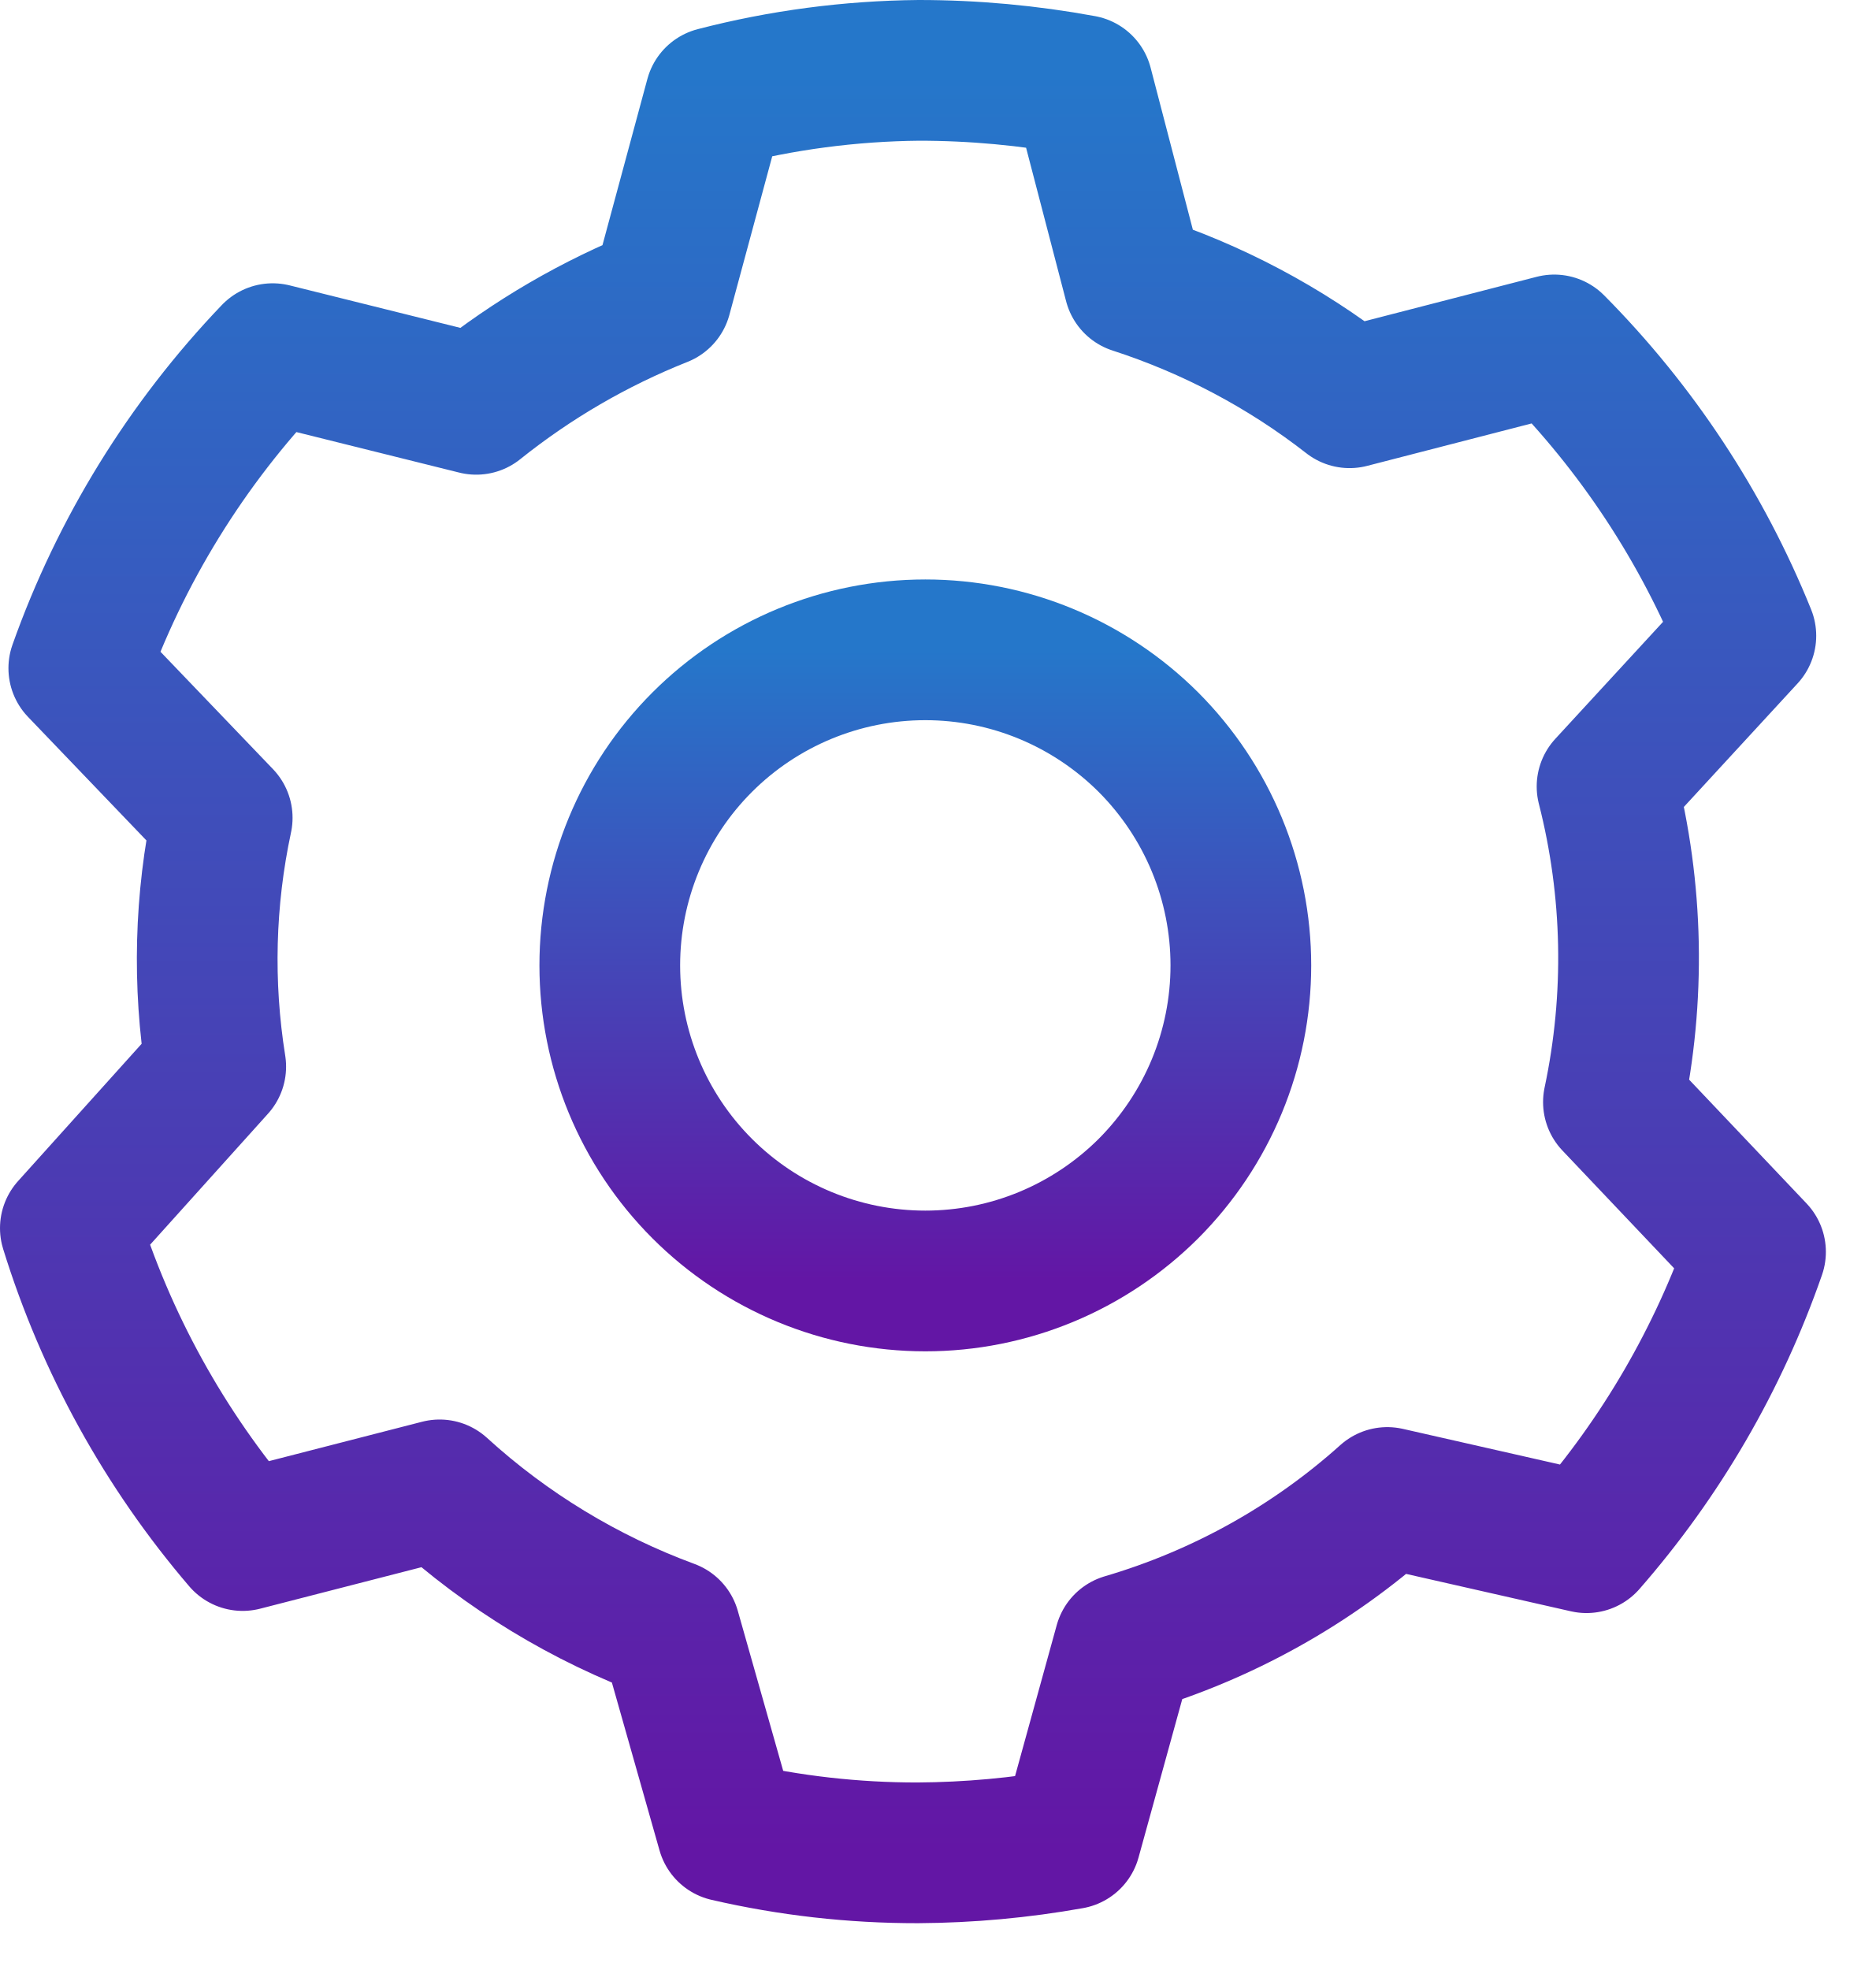
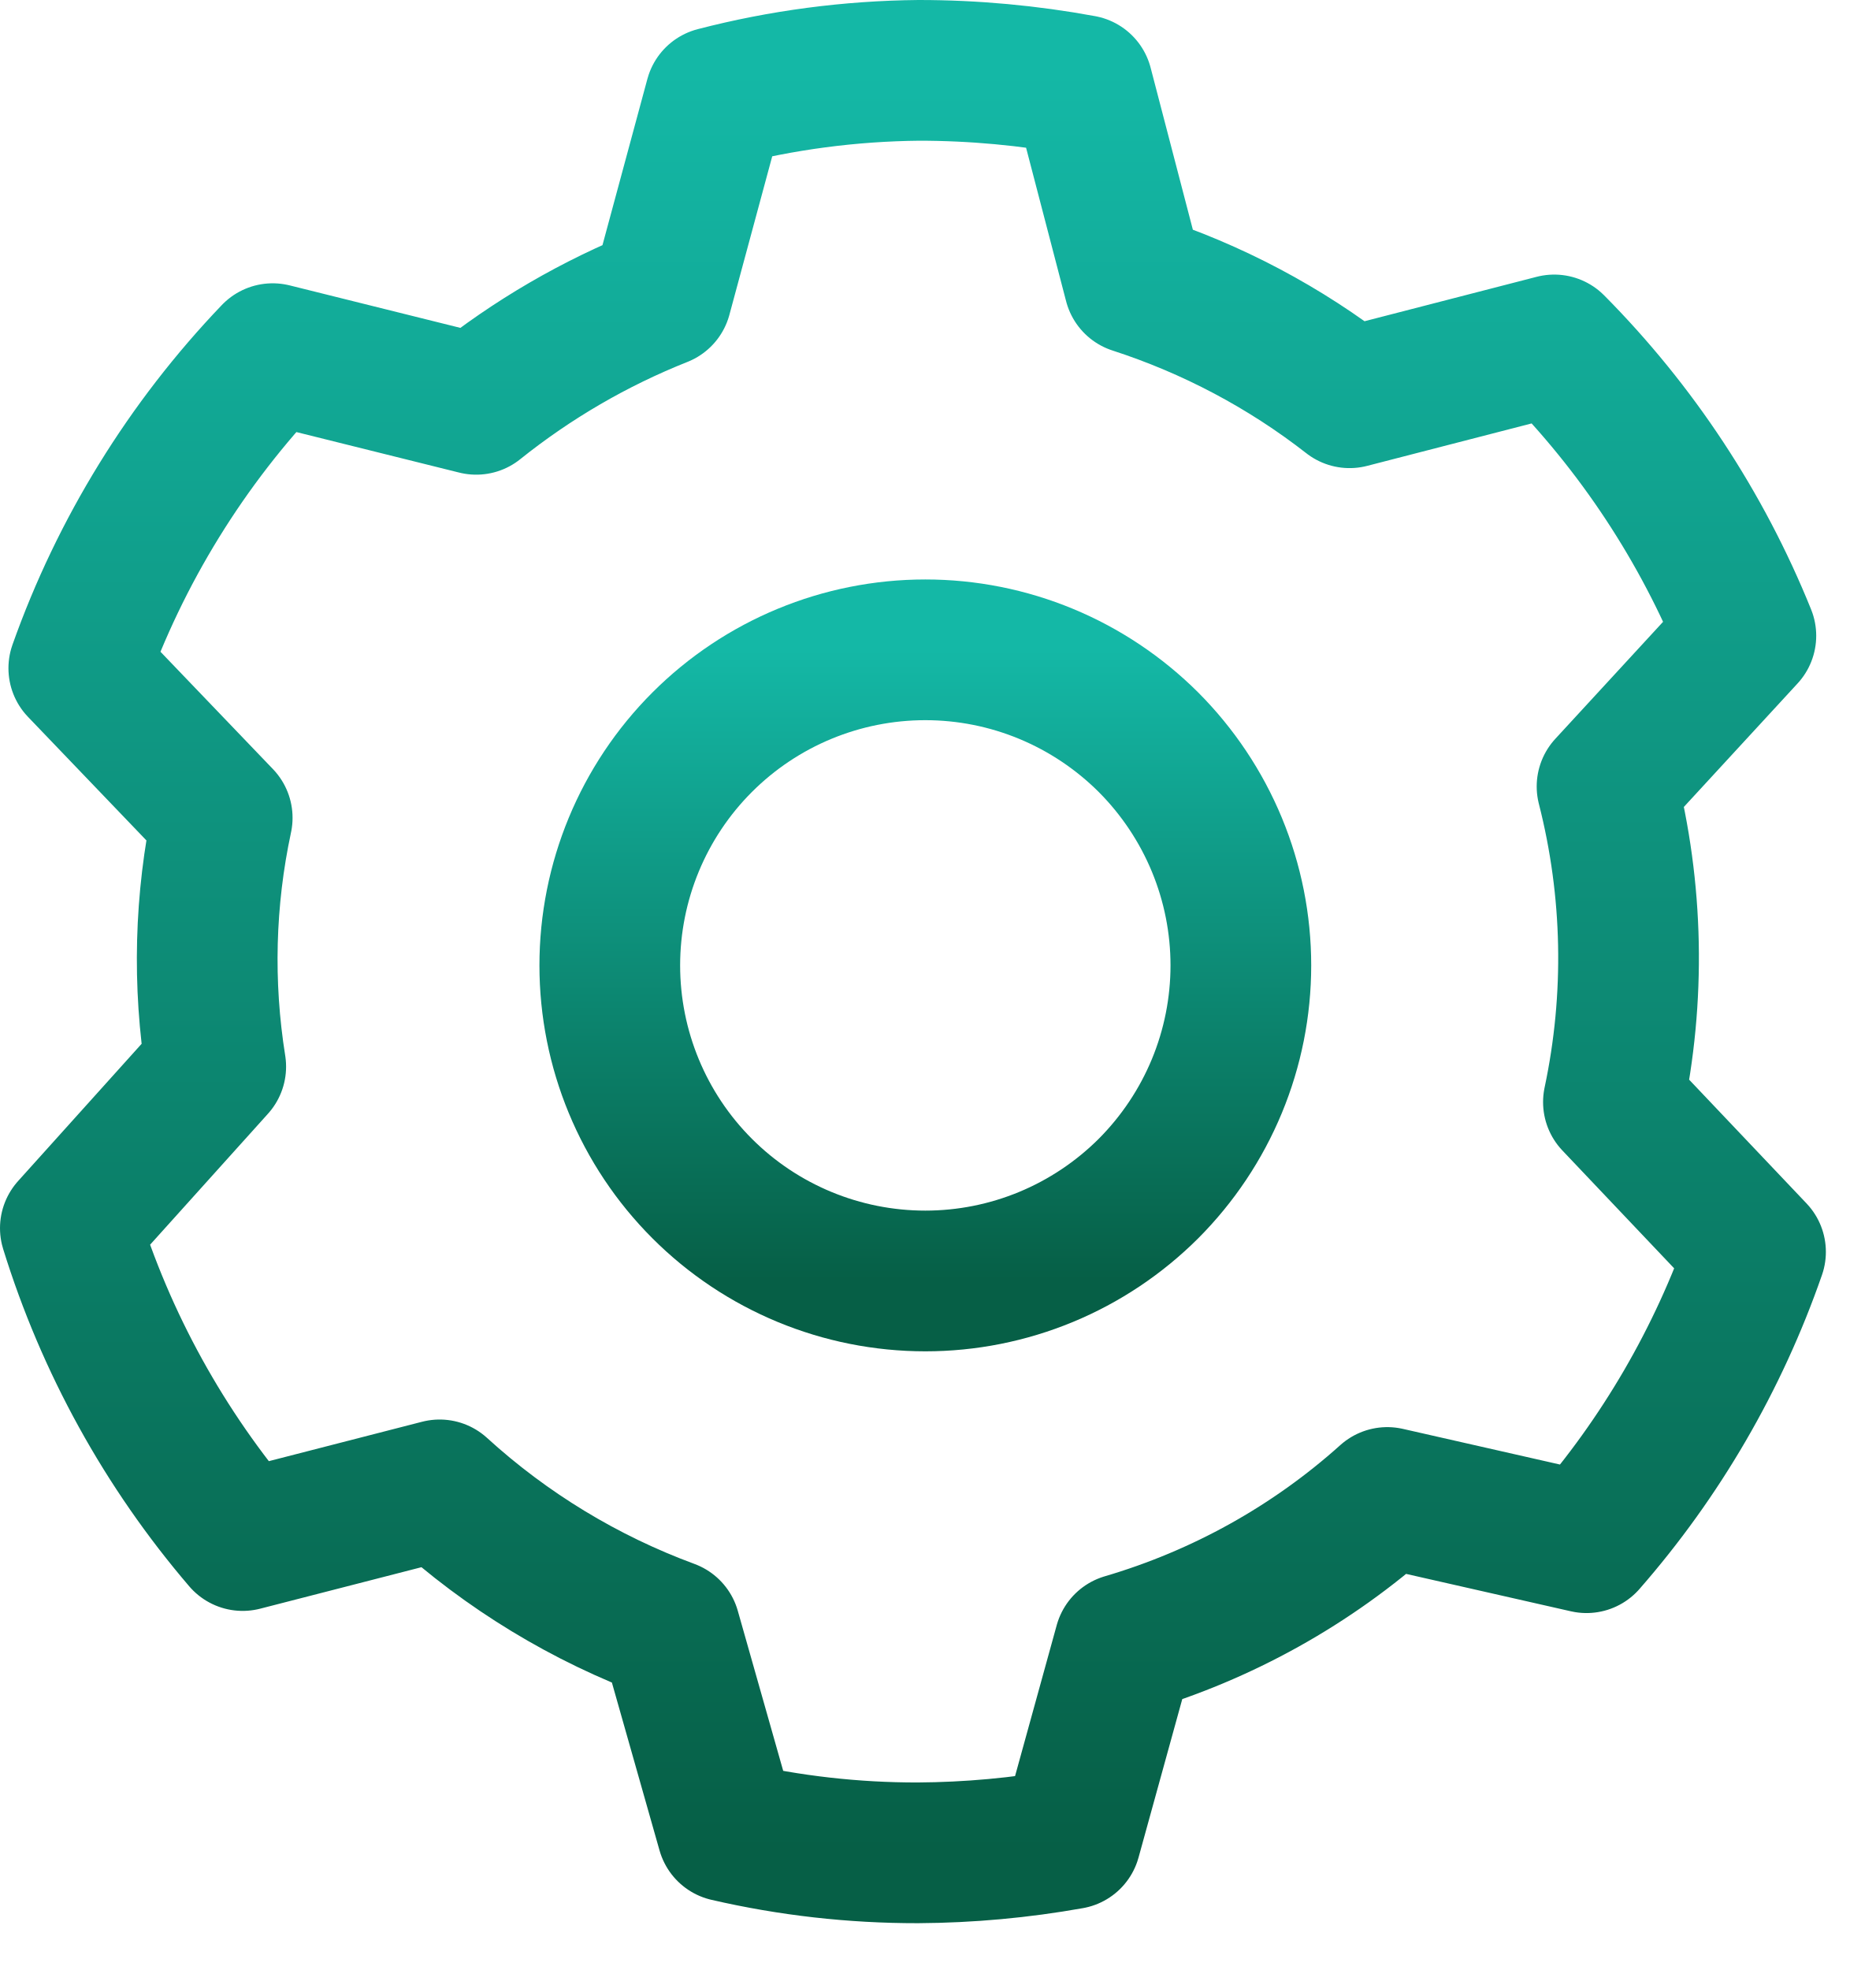
<svg xmlns="http://www.w3.org/2000/svg" width="20" height="21" viewBox="0 0 20 21" fill="none">
  <path d="M9.865 13.655C10.307 13.655 10.744 13.568 11.152 13.399C11.56 13.23 11.931 12.982 12.244 12.67C12.556 12.357 12.804 11.986 12.973 11.578C13.142 11.17 13.229 10.733 13.229 10.291C13.229 9.849 13.142 9.412 12.973 9.004C12.804 8.596 12.556 8.225 12.244 7.912C11.931 7.6 11.56 7.352 11.152 7.183C10.744 7.014 10.307 6.927 9.865 6.927C8.973 6.927 8.117 7.281 7.486 7.912C6.855 8.543 6.501 9.399 6.501 10.291C6.501 11.183 6.855 12.039 7.486 12.67C8.117 13.301 8.973 13.655 9.865 13.655Z" stroke="url(#settings_grad1)" stroke-width="1.5" stroke-linecap="round" stroke-linejoin="round" />
  <path d="M18.716 13.345C18.32 14.484 17.708 15.537 16.914 16.445L14.79 15.963C13.985 16.686 13.027 17.218 11.989 17.523L11.415 19.602C10.877 19.698 10.332 19.748 9.785 19.751C9.101 19.752 8.419 19.675 7.753 19.521L7.144 17.375C6.236 17.04 5.402 16.534 4.687 15.882L2.587 16.422C1.754 15.449 1.129 14.316 0.75 13.092L2.3 11.37C2.159 10.489 2.182 9.59 2.369 8.718L0.84 7.123C1.284 5.872 1.989 4.729 2.907 3.77L5.077 4.31C5.675 3.831 6.34 3.444 7.052 3.161L7.626 1.037C8.335 0.853 9.064 0.757 9.796 0.75C10.381 0.75 10.966 0.804 11.541 0.91L12.092 3.023C12.922 3.292 13.7 3.703 14.388 4.24L16.57 3.677C17.45 4.564 18.145 5.618 18.613 6.777L17.133 8.384C17.414 9.485 17.437 10.636 17.201 11.748L18.716 13.345Z" stroke="url(#settings_grad2)" stroke-width="1.5" stroke-linecap="round" stroke-linejoin="round" />
  <defs>
    <linearGradient id="settings_grad1" x1="9.865" y1="13.655" x2="9.865" y2="6.927" gradientUnits="userSpaceOnUse">
-       <stop stop-color="#6316A5" />
-       <stop offset="1" stop-color="#2577CA" />
+       <stop stop-color="#065F46" />
+       <stop offset="1" stop-color="#14B8A6" />
    </linearGradient>
    <linearGradient id="settings_grad2" x1="9.733" y1="19.751" x2="9.733" y2="0.75" gradientUnits="userSpaceOnUse">
-       <stop stop-color="#6316A5" />
-       <stop offset="1" stop-color="#2577CA" />
+       <stop stop-color="#065F46" />
+       <stop offset="1" stop-color="#14B8A6" />
    </linearGradient>
  </defs>
</svg>
